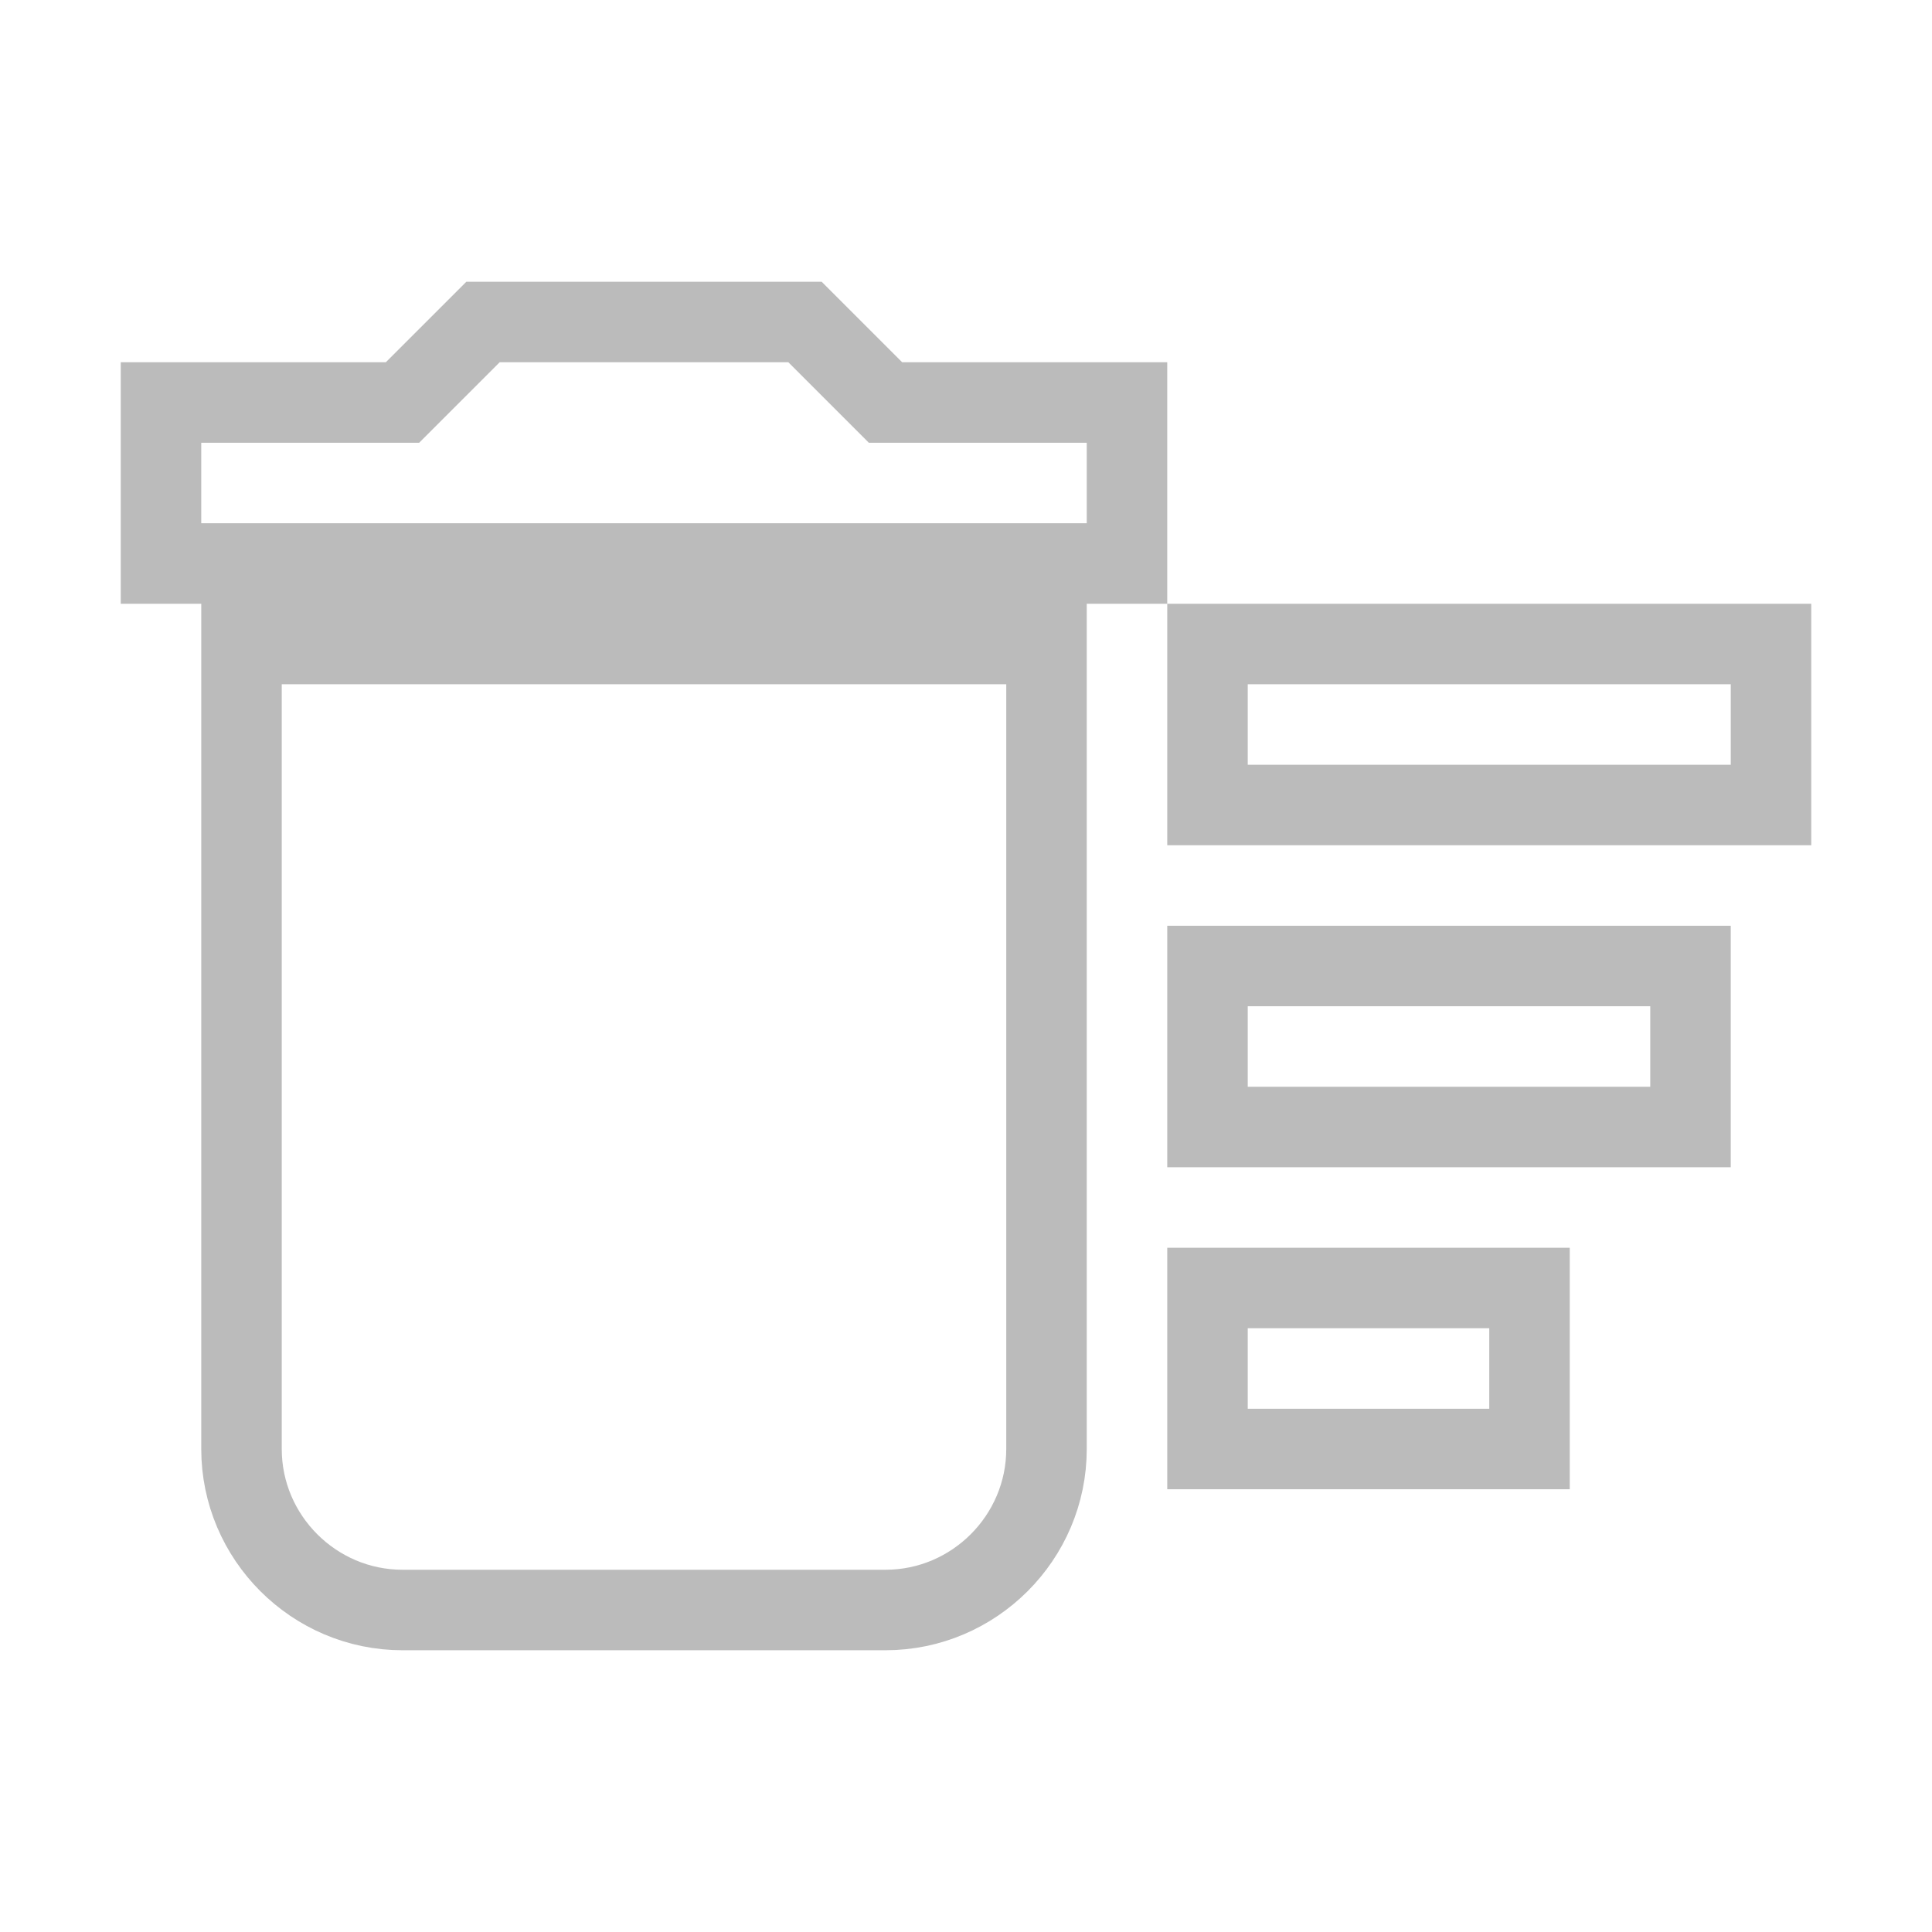
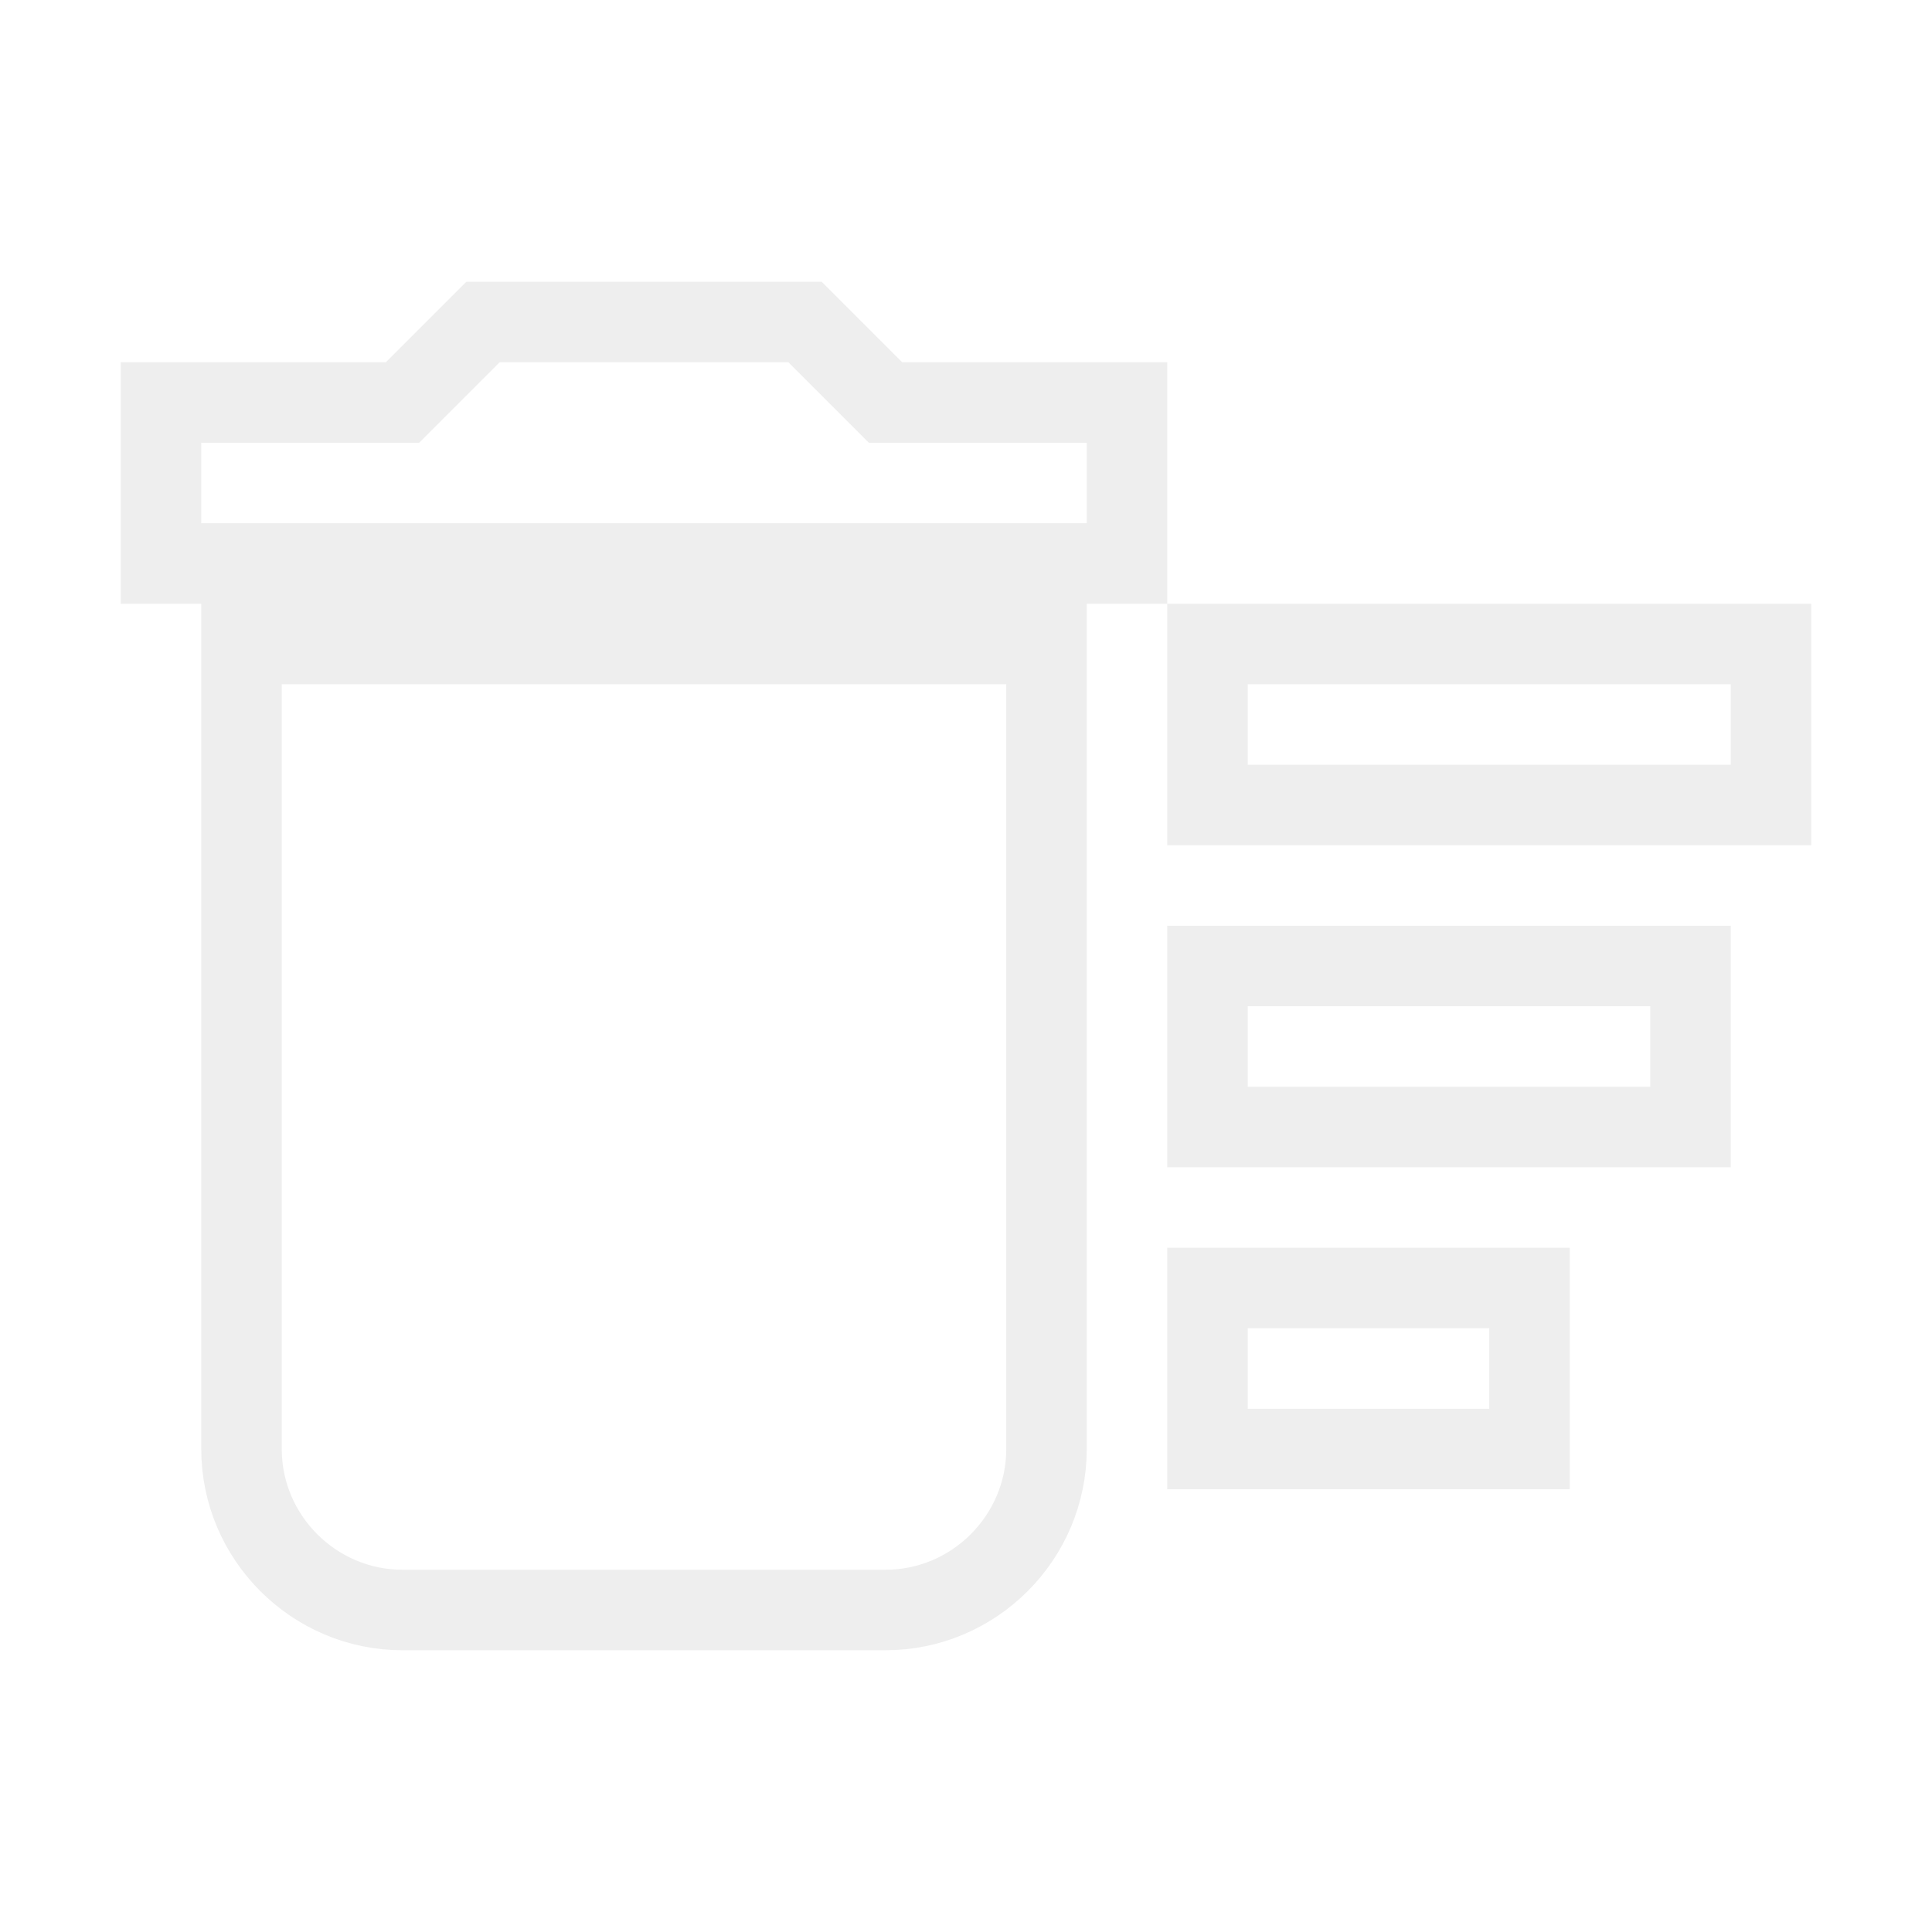
- <svg xmlns="http://www.w3.org/2000/svg" stroke="#bbbbbb" fill="none" height="24" viewBox="0 0 24 24" width="24">
+ <svg xmlns="http://www.w3.org/2000/svg" stroke="#eeeeee" fill="none" height="24" viewBox="0 0 24 24" width="24">
  <path d="M15 16h4v2h-4zm0-8h7v2h-7zm0 4h6v2h-6zM3 18c0 1.1.9 2 2 2h6c1.1 0 2-.9 2-2V8H3v10zM14 5h-3l-1-1H6L5 5H2v2h12z" />
</svg>
